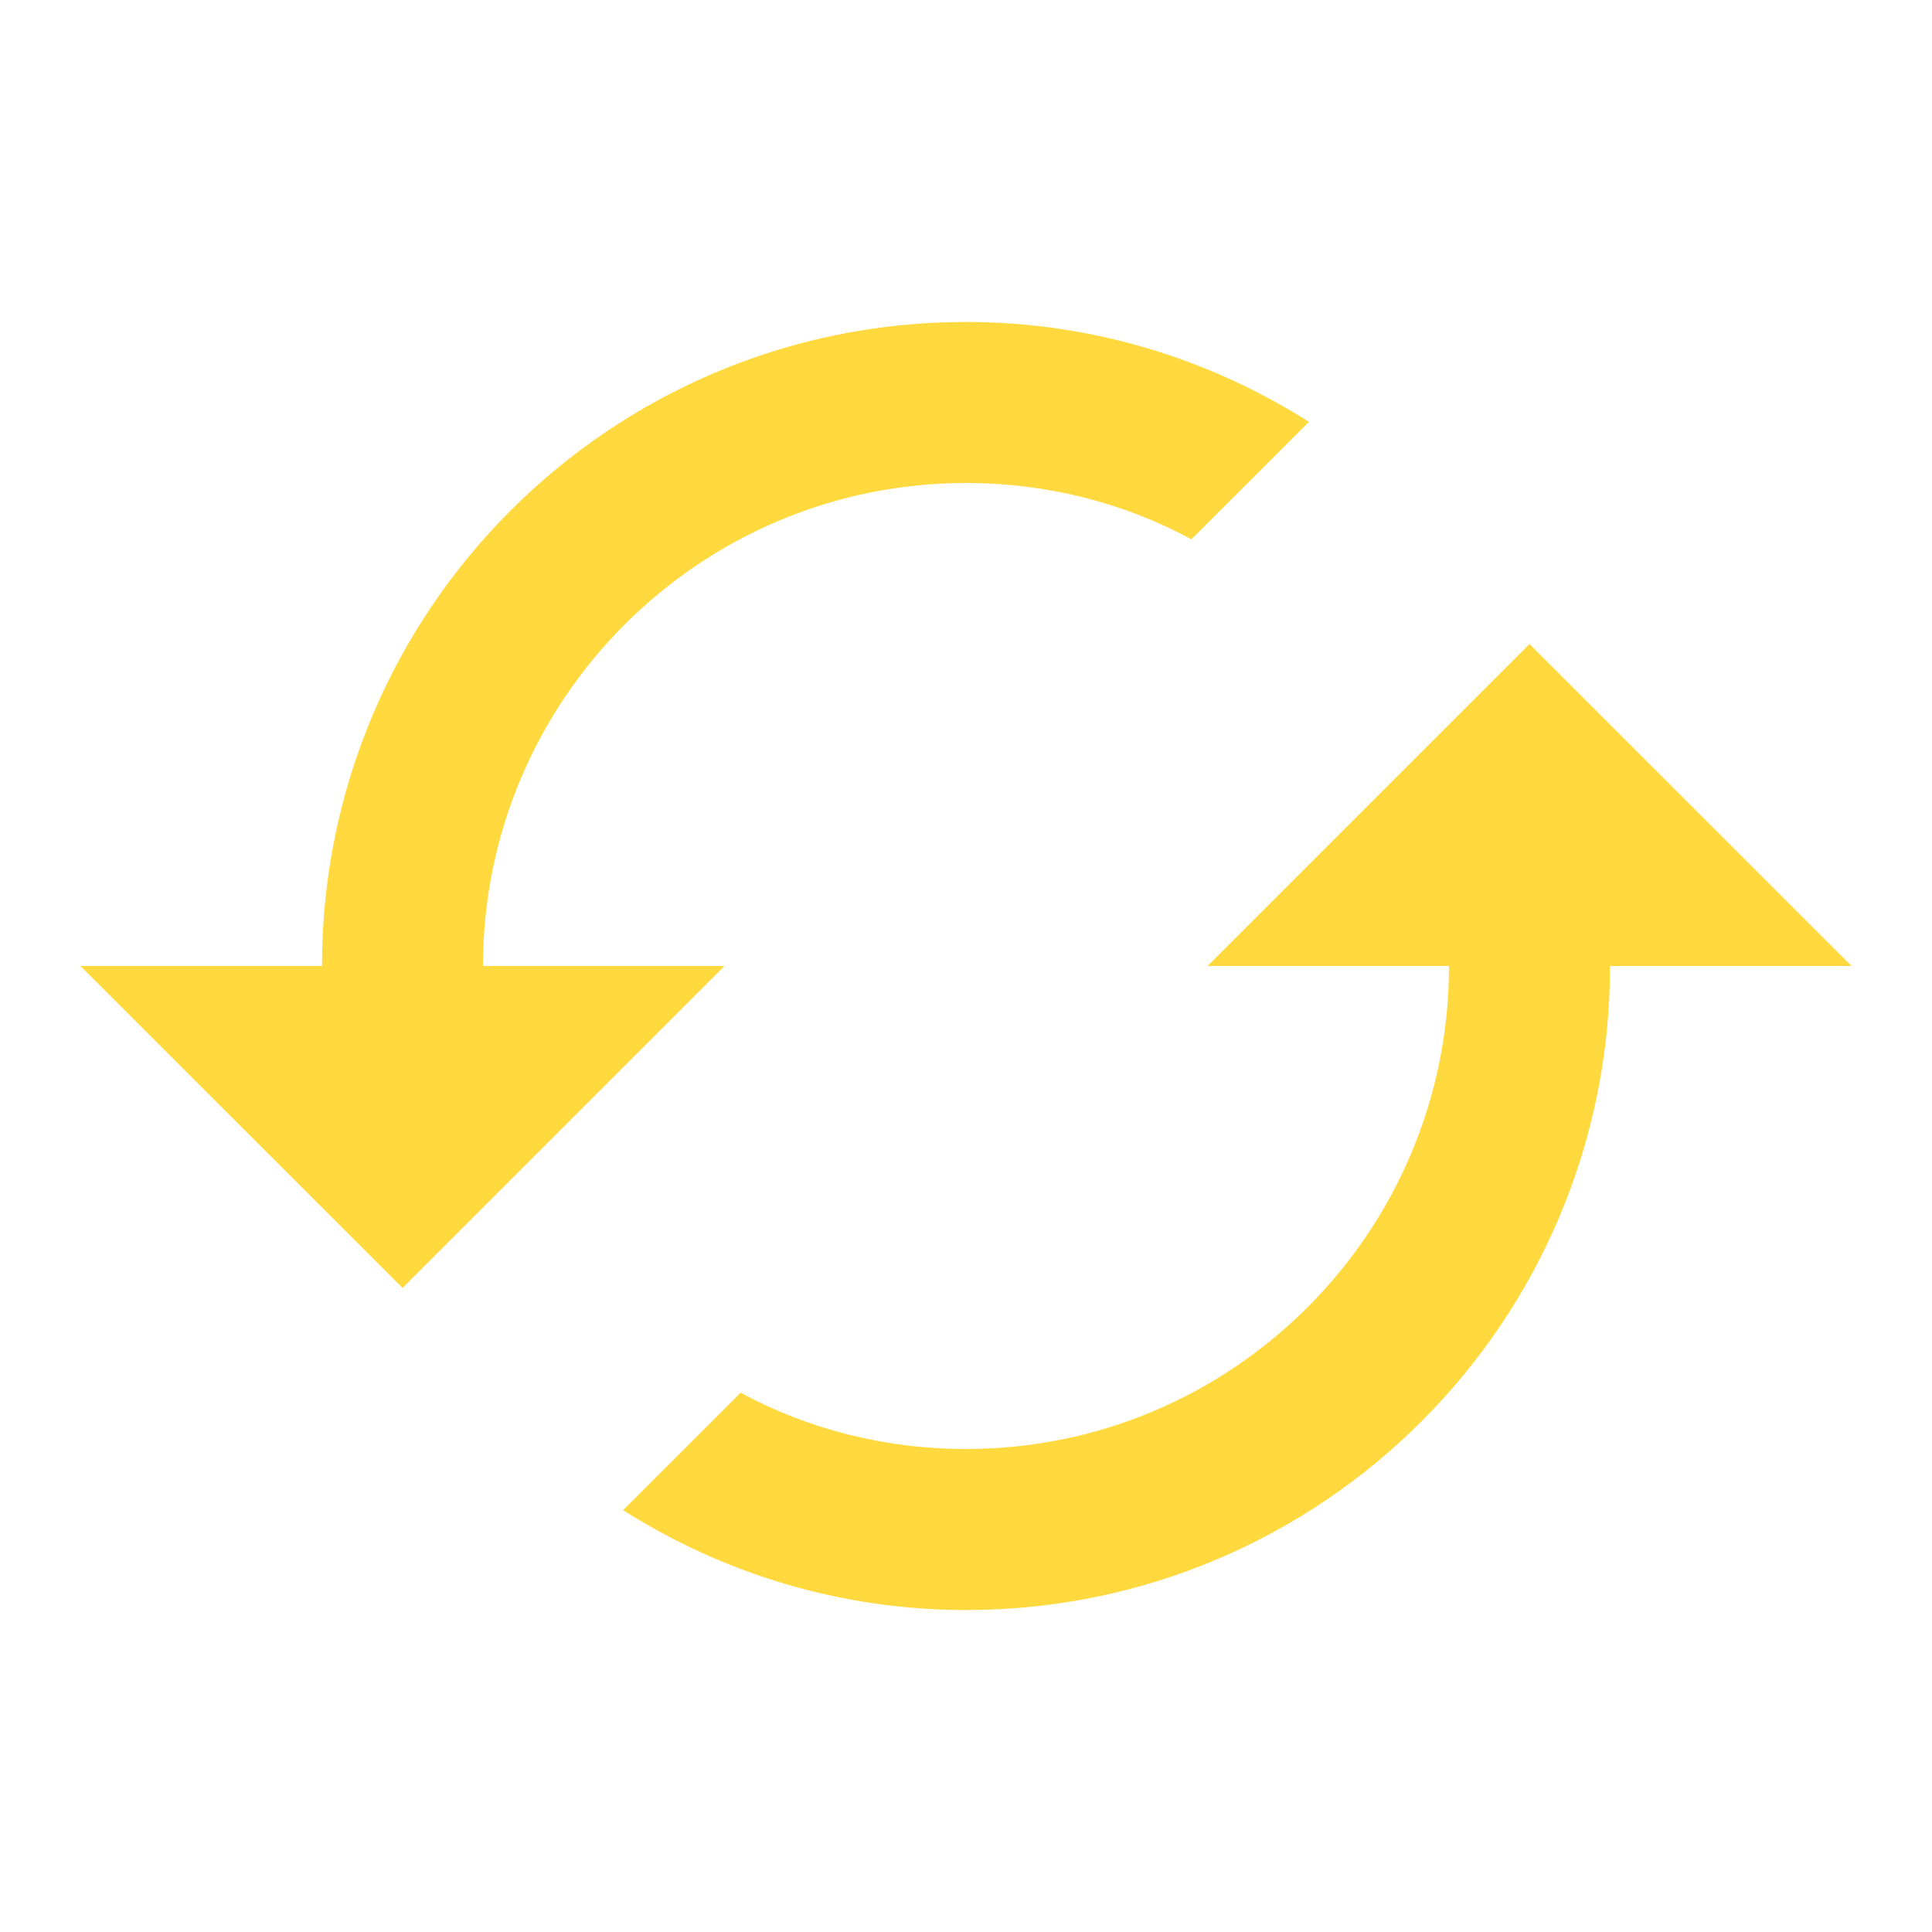
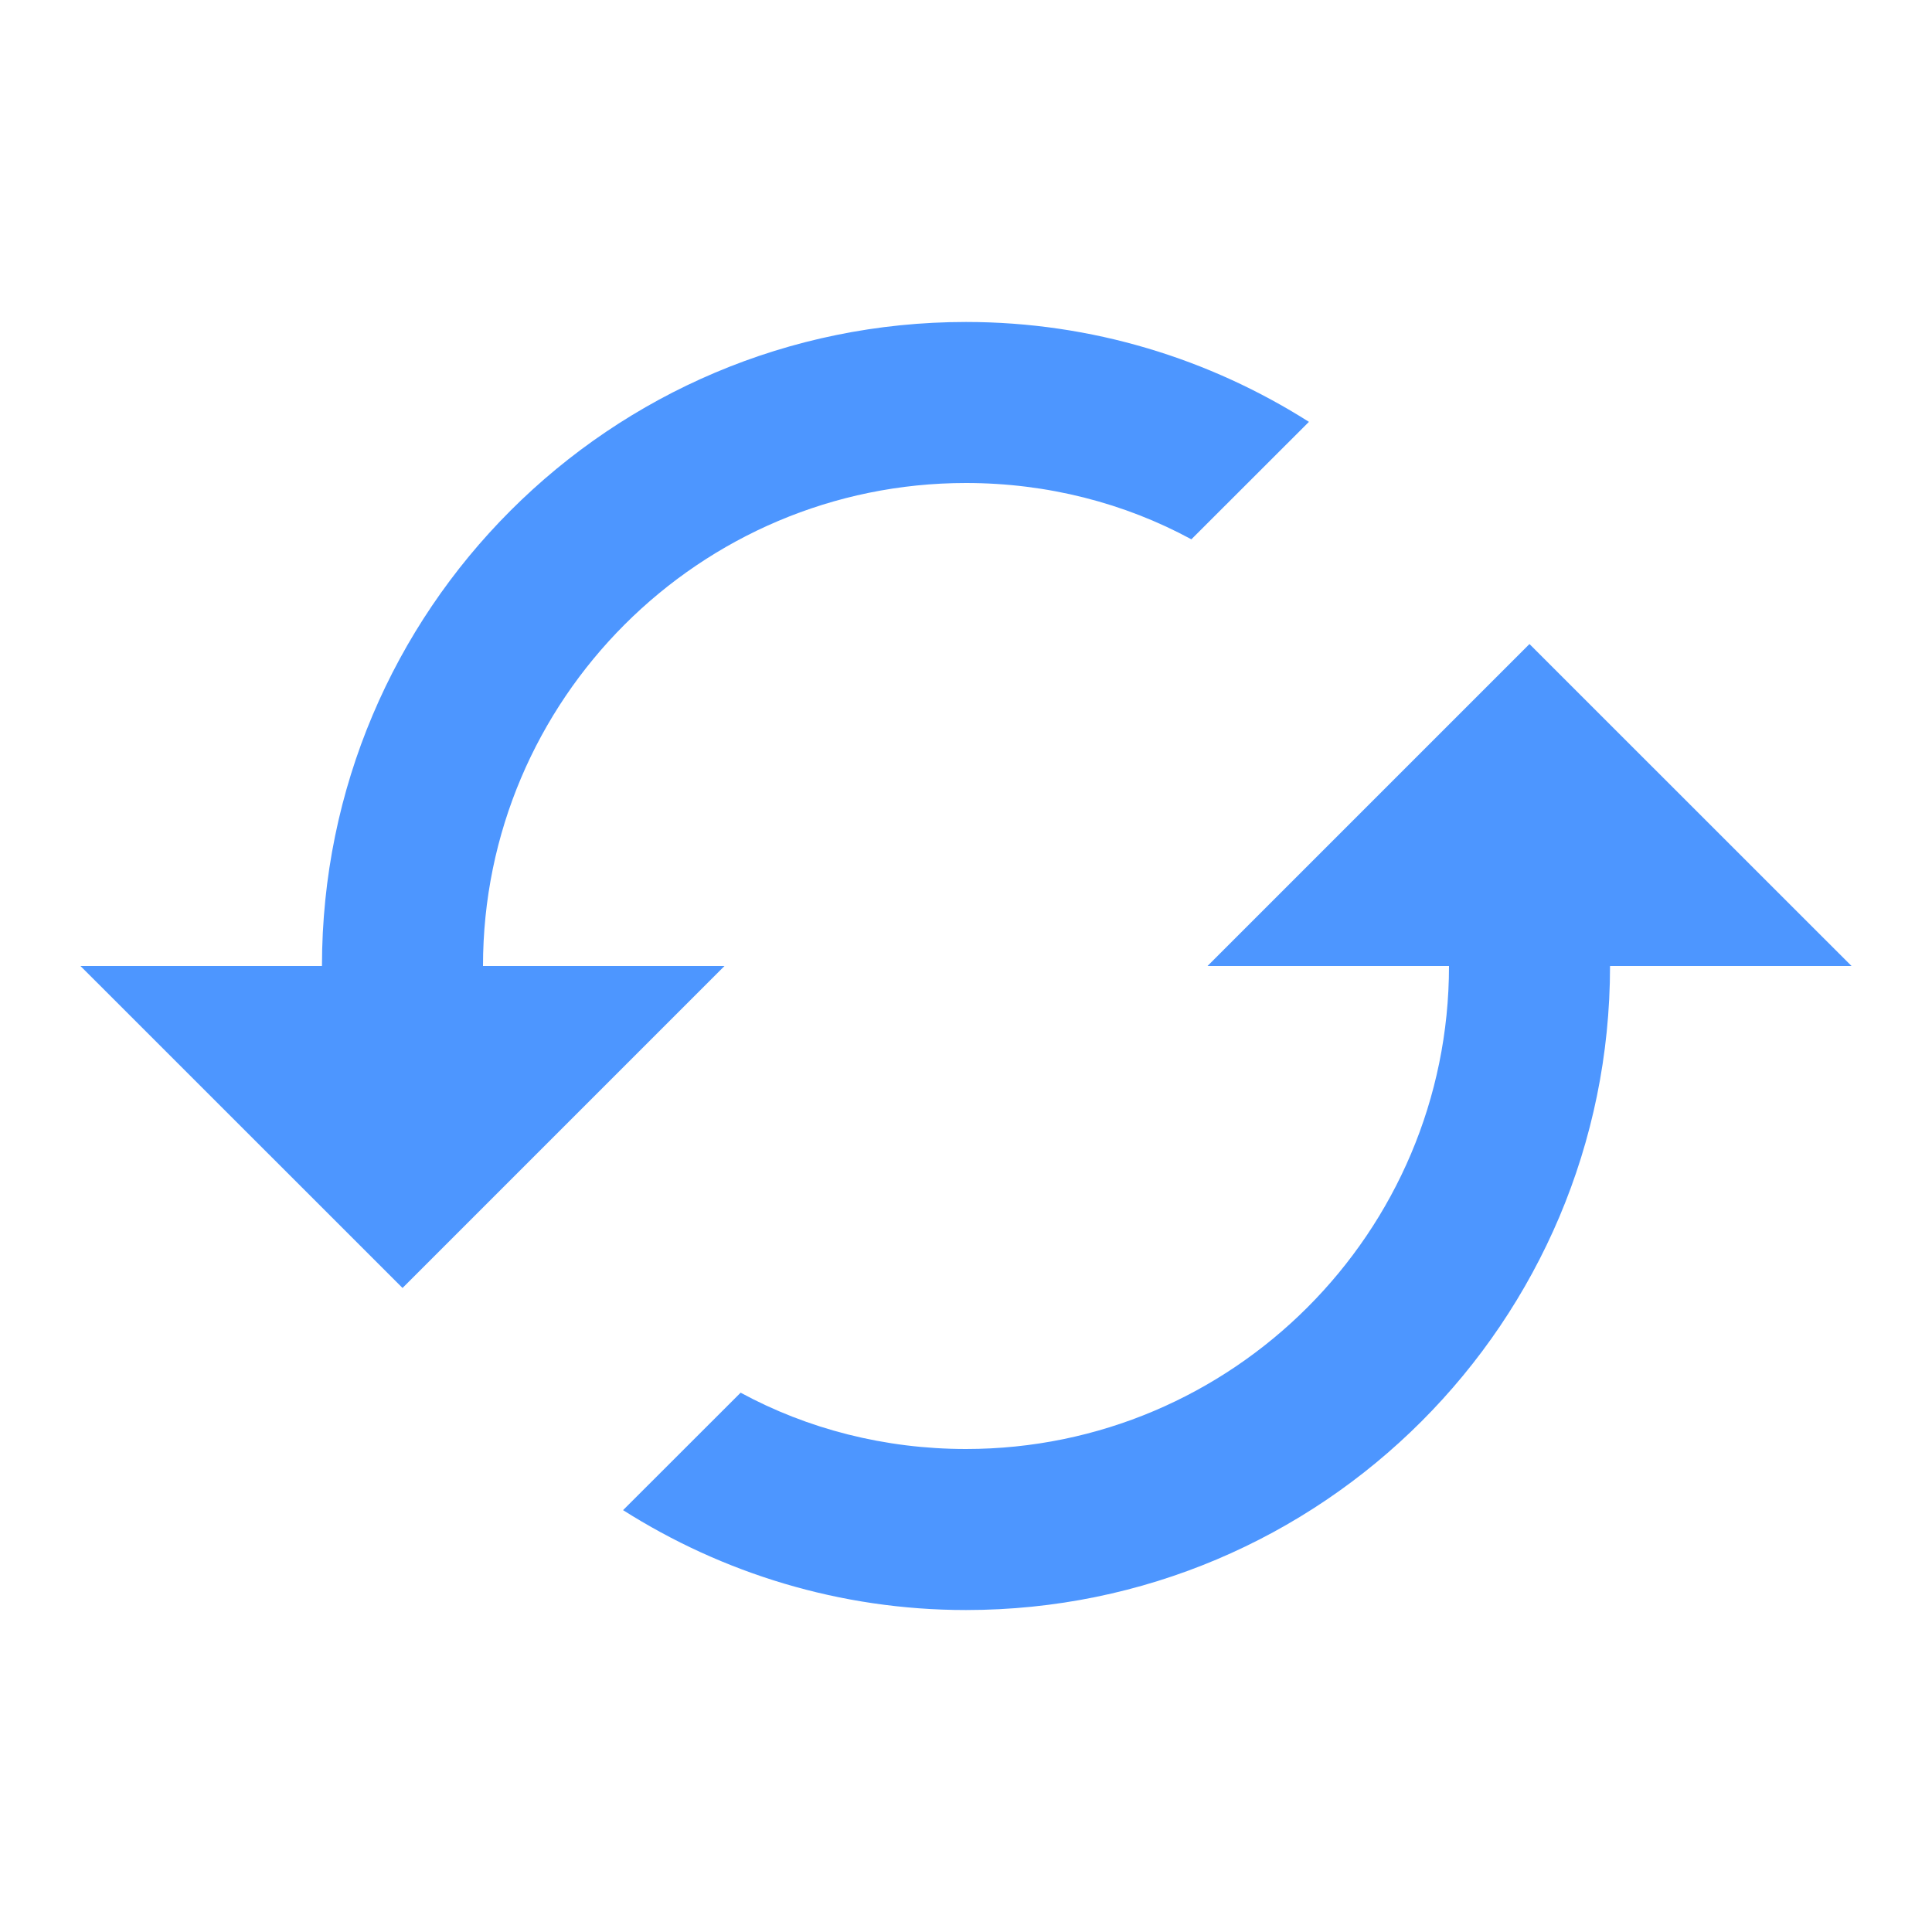
<svg xmlns="http://www.w3.org/2000/svg" width="20" height="20" viewBox="0 0 20 20" fill="none">
-   <path d="M15.833 6.667L12.5 10H15C15 12.758 12.758 15 10 15C9.158 15 8.358 14.792 7.667 14.417L6.45 15.633C7.475 16.283 8.692 16.667 10 16.667C13.683 16.667 16.667 13.683 16.667 10H19.167L15.833 6.667ZM5 10C5 7.242 7.242 5 10 5C10.842 5 11.642 5.208 12.333 5.583L13.55 4.367C12.525 3.717 11.308 3.333 10 3.333C6.317 3.333 3.333 6.317 3.333 10H0.833L4.167 13.333L7.5 10H5Z" fill="#FFD93D" />
+   <path d="M15.833 6.667L12.5 10H15C15 12.758 12.758 15 10 15C9.158 15 8.358 14.792 7.667 14.417L6.45 15.633C7.475 16.283 8.692 16.667 10 16.667C13.683 16.667 16.667 13.683 16.667 10H19.167L15.833 6.667ZM5 10C5 7.242 7.242 5 10 5C10.842 5 11.642 5.208 12.333 5.583L13.55 4.367C12.525 3.717 11.308 3.333 10 3.333C6.317 3.333 3.333 6.317 3.333 10H0.833L4.167 13.333L7.5 10H5Z" fill="#4D96FF" />
</svg>
